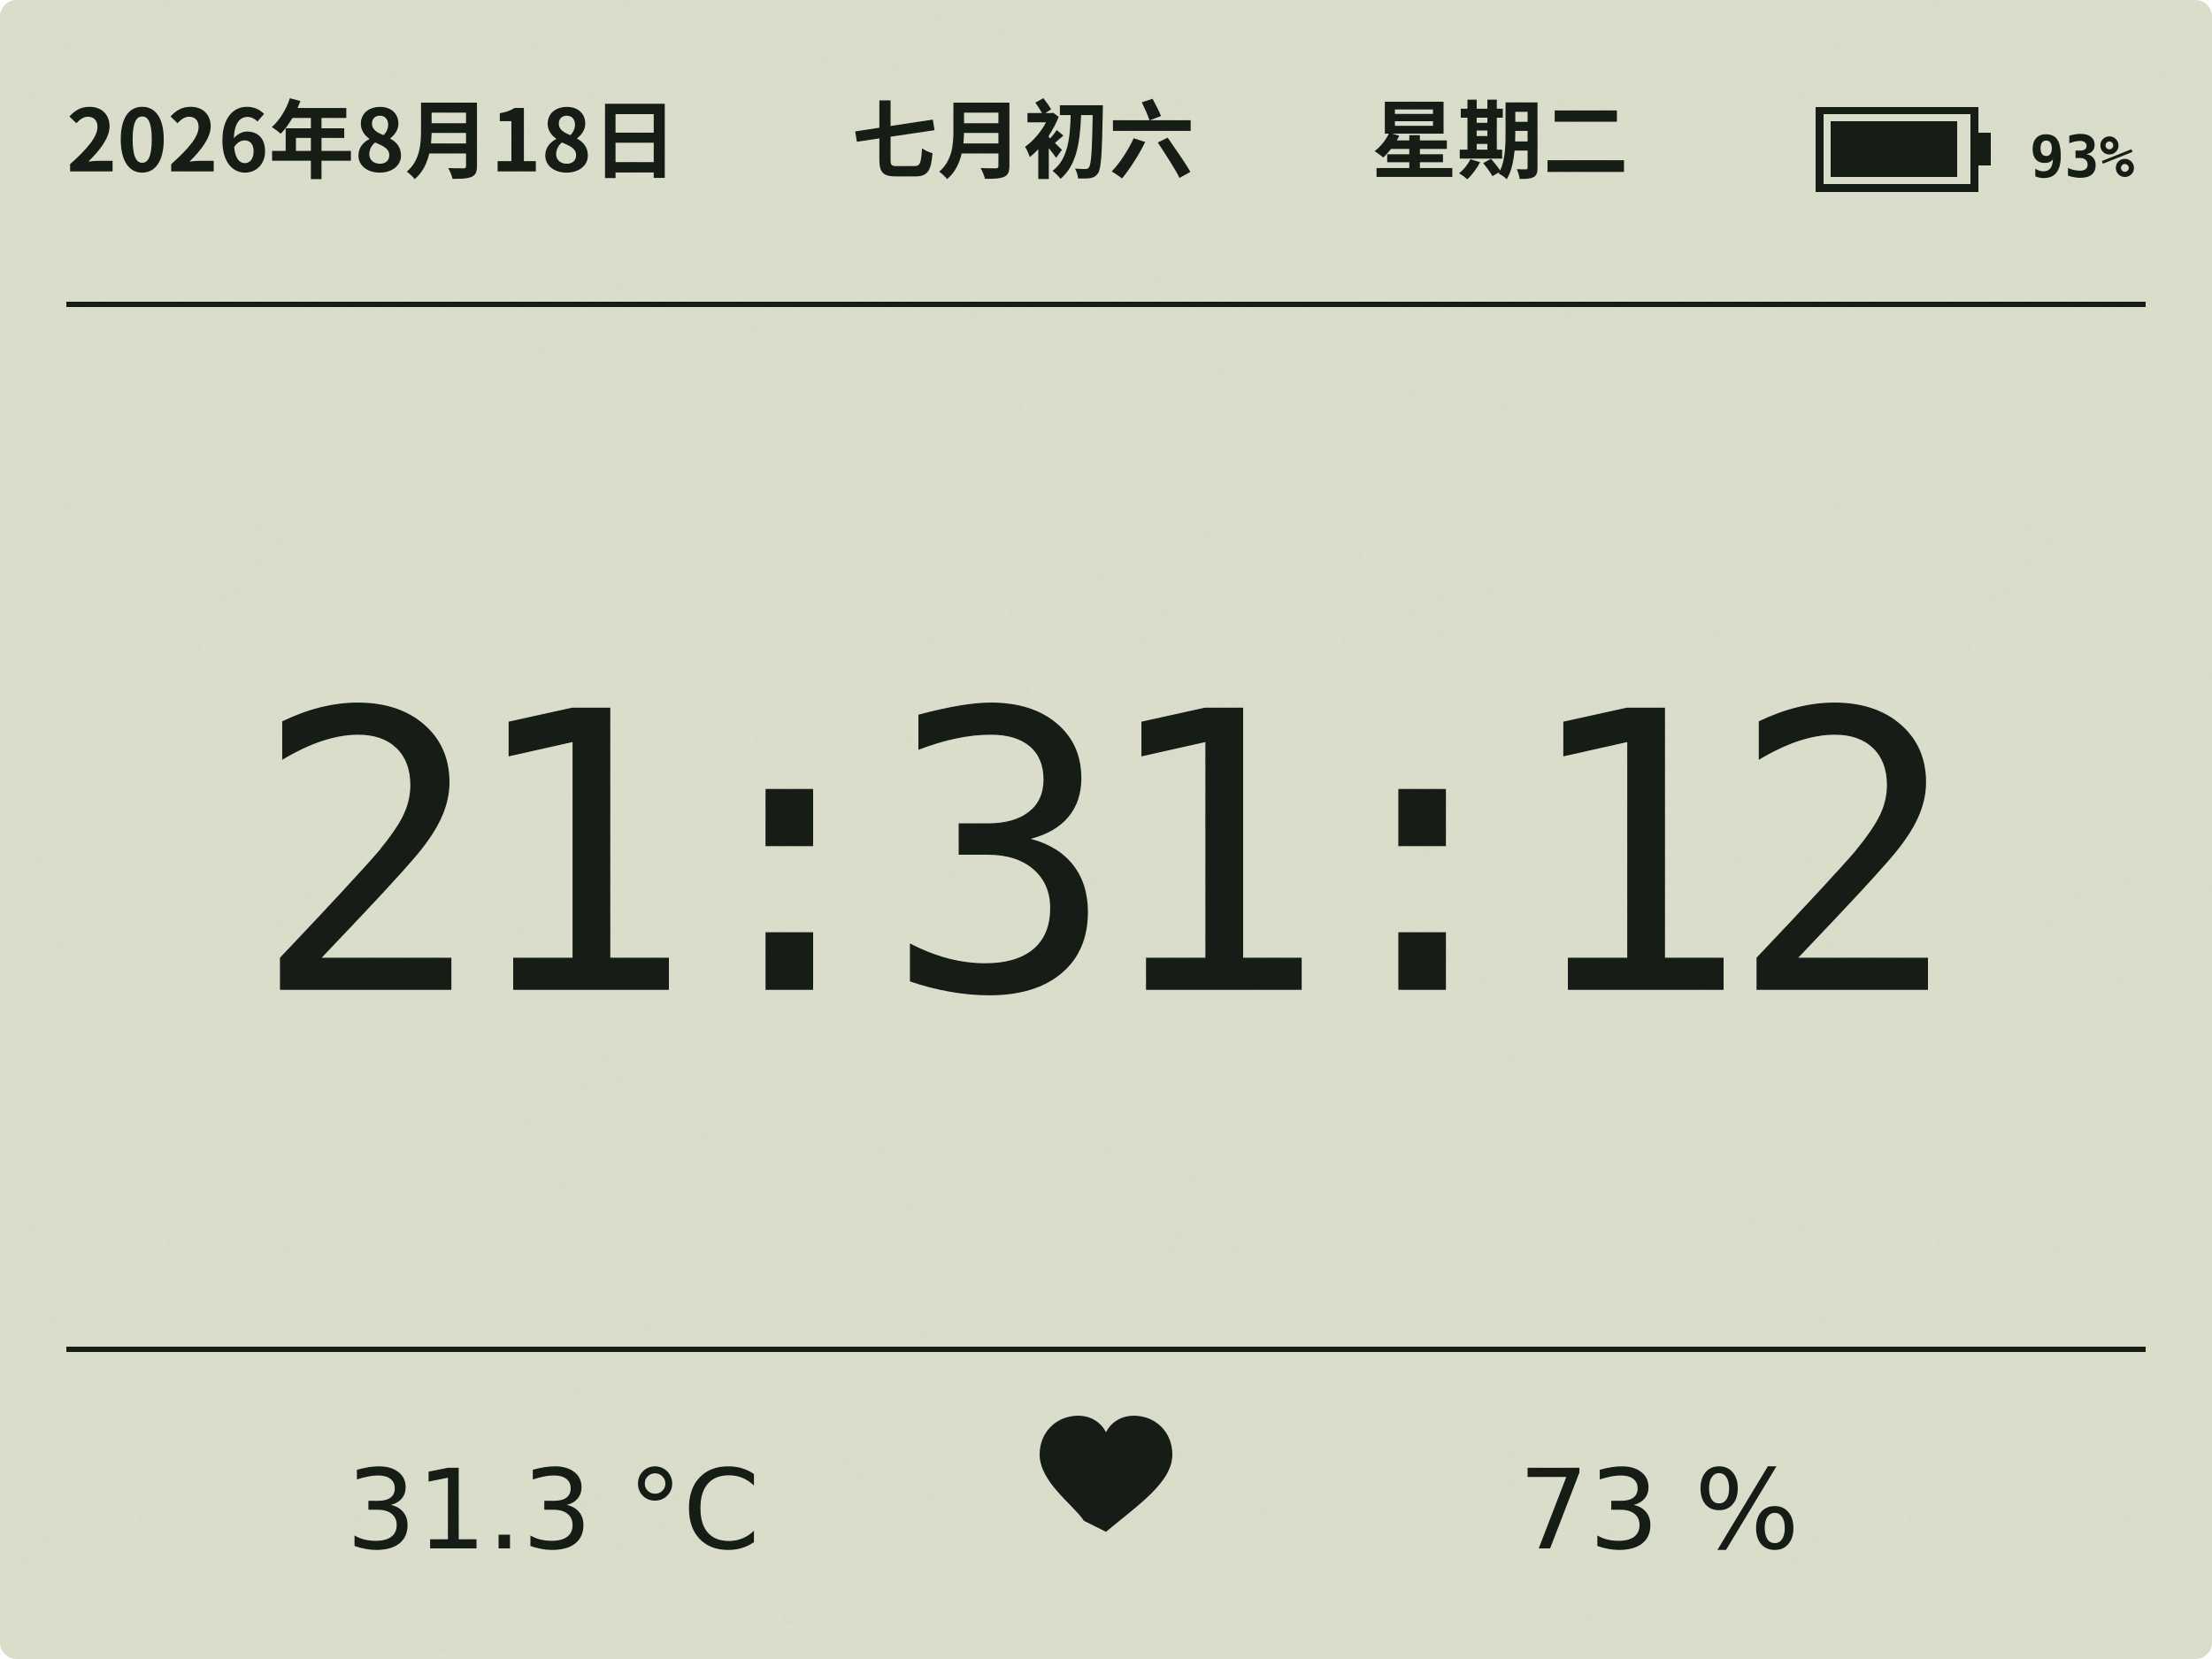
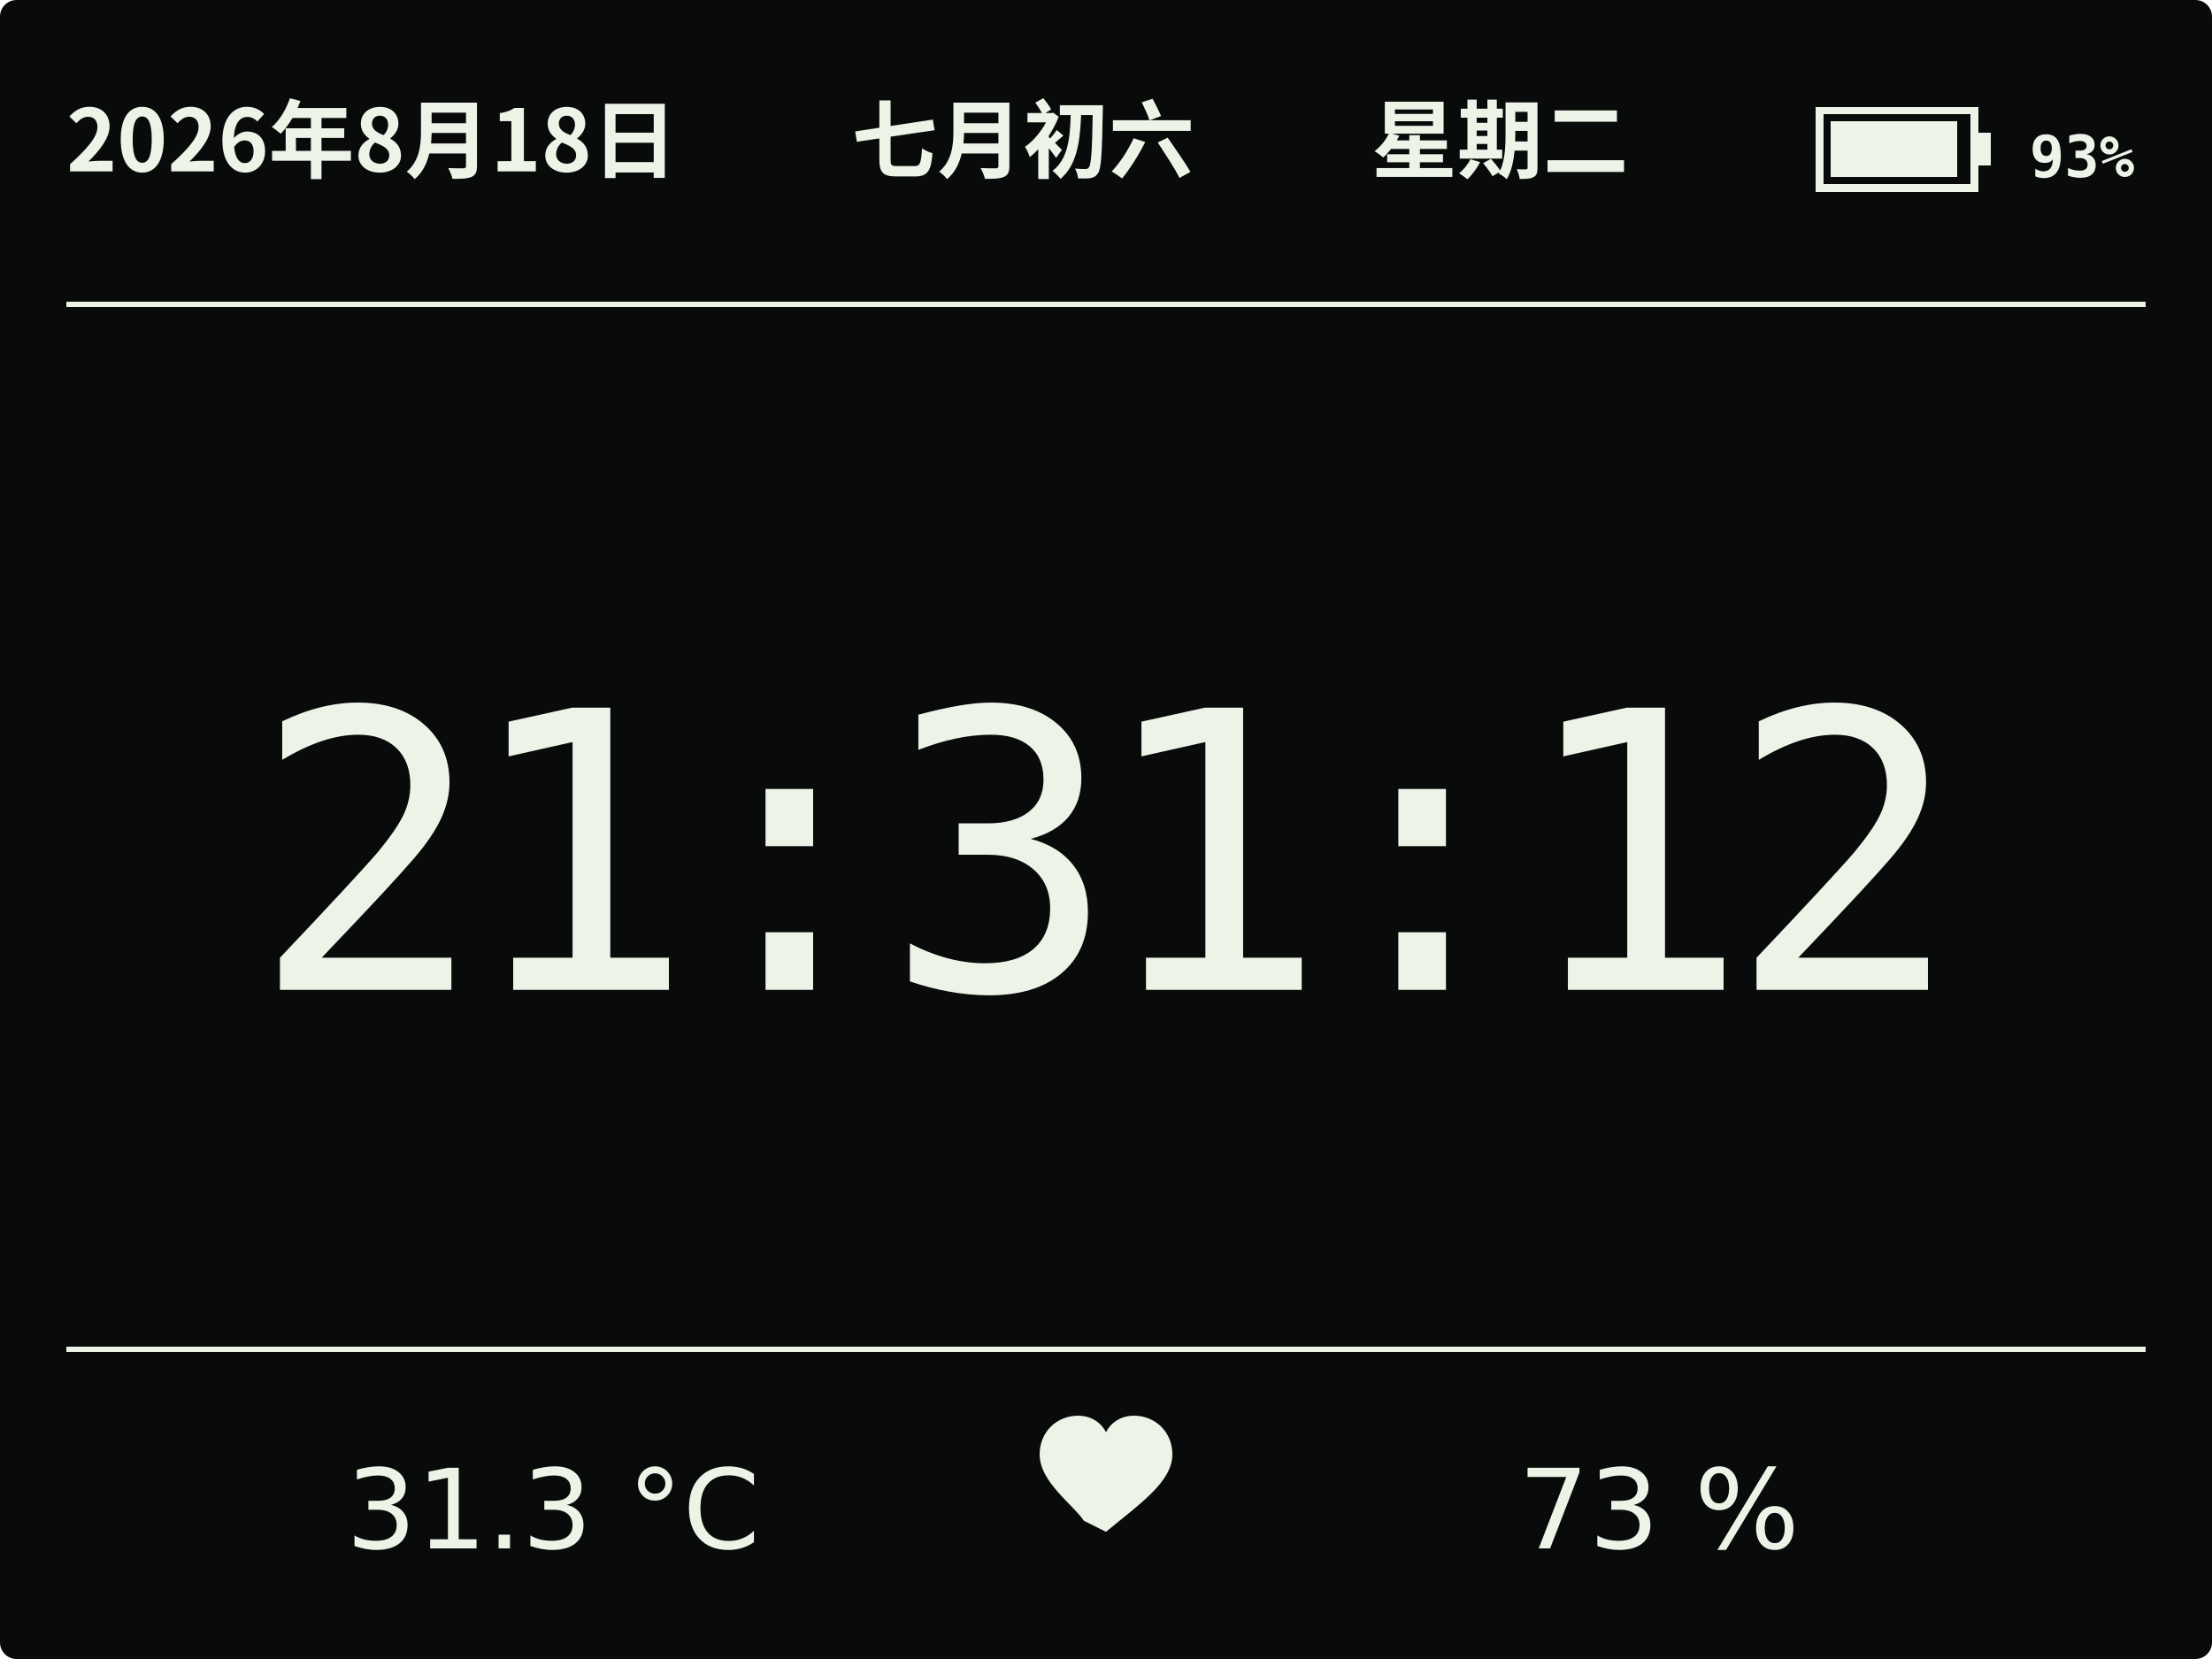
- <svg xmlns="http://www.w3.org/2000/svg" width="800" height="600" viewBox="0 0 400 300" role="img" aria-labelledby="title description">
-   <defs>
-     <filter id="paper" x="-10%" y="-10%" width="120%" height="120%">
-       <feTurbulence type="fractalNoise" baseFrequency="0.8" numOctaves="2" seed="18" result="noise" />
-       <feColorMatrix in="noise" type="saturate" values="0" result="grayNoise" />
-       <feComponentTransfer in="grayNoise" result="faintNoise">
-         <feFuncA type="table" tableValues="0 0.035" />
-       </feComponentTransfer>
-       <feBlend in="SourceGraphic" in2="faintNoise" mode="multiply" />
-     </filter>
-   </defs>
-   <rect width="400" height="300" rx="3" fill="#d9ddc9" />
-   <g fill="#161a15" stroke="#161a15" filter="url(#paper)">
+ <svg xmlns="http://www.w3.org/2000/svg" width="400" height="300" viewBox="0 0 400 300" role="img" aria-labelledby="title description">
+   <rect width="400" height="300" rx="3" fill="#090b0a" />
+   <g fill="#eef3e8" stroke="#eef3e8">
    <text x="12" y="31" stroke="none" font-family="Noto Sans CJK SC, Microsoft YaHei, sans-serif" font-size="15.5" font-weight="600">2026年8月18日</text>
    <text x="154" y="31" stroke="none" font-family="Noto Sans CJK SC, Microsoft YaHei, sans-serif" font-size="15.5" font-weight="600">七月初六</text>
    <text x="248" y="31" stroke="none" font-family="Noto Sans CJK SC, Microsoft YaHei, sans-serif" font-size="15.5" font-weight="600">星期二</text>
    <g transform="translate(329 20)" fill="none" stroke-width="1.4" shape-rendering="crispEdges">
      <rect x="0" y="0" width="28" height="14" />
-       <rect x="28" y="4" width="3" height="6" fill="#161a15" stroke="none" />
-       <rect x="2" y="2" width="23" height="10" fill="#161a15" stroke="none" />
+       <rect x="28" y="4" width="3" height="6" fill="#eef3e8" stroke="none" />
+       <rect x="2" y="2" width="23" height="10" fill="#eef3e8" stroke="none" />
    </g>
    <text x="367" y="32" stroke="none" font-family="DejaVu Sans Mono, Consolas, monospace" font-size="10.5" font-weight="700">93%</text>
    <path d="M12 55H388M12 244H388" fill="none" stroke-width="1" shape-rendering="crispEdges" />
    <text x="200" y="179" stroke="none" text-anchor="middle" font-family="DejaVu Sans Mono, Consolas, monospace" font-size="70" font-weight="400" letter-spacing="-4">21:31:12</text>
    <text x="100" y="280" stroke="none" text-anchor="middle" font-family="DejaVu Sans, Arial, sans-serif" font-size="20" font-weight="500">31.3 °C</text>
    <path d="M200 280C198 277 192 273 192 268C192 264 195 261 199 261C201 261 203 262 204 264C205 262 207 261 209 261C213 261 216 264 216 268C216 273 210 277 204 282Z" stroke="none" transform="translate(-4 -5)" />
    <text x="300" y="280" stroke="none" text-anchor="middle" font-family="DejaVu Sans, Arial, sans-serif" font-size="20" font-weight="500">73 %</text>
  </g>
</svg>
